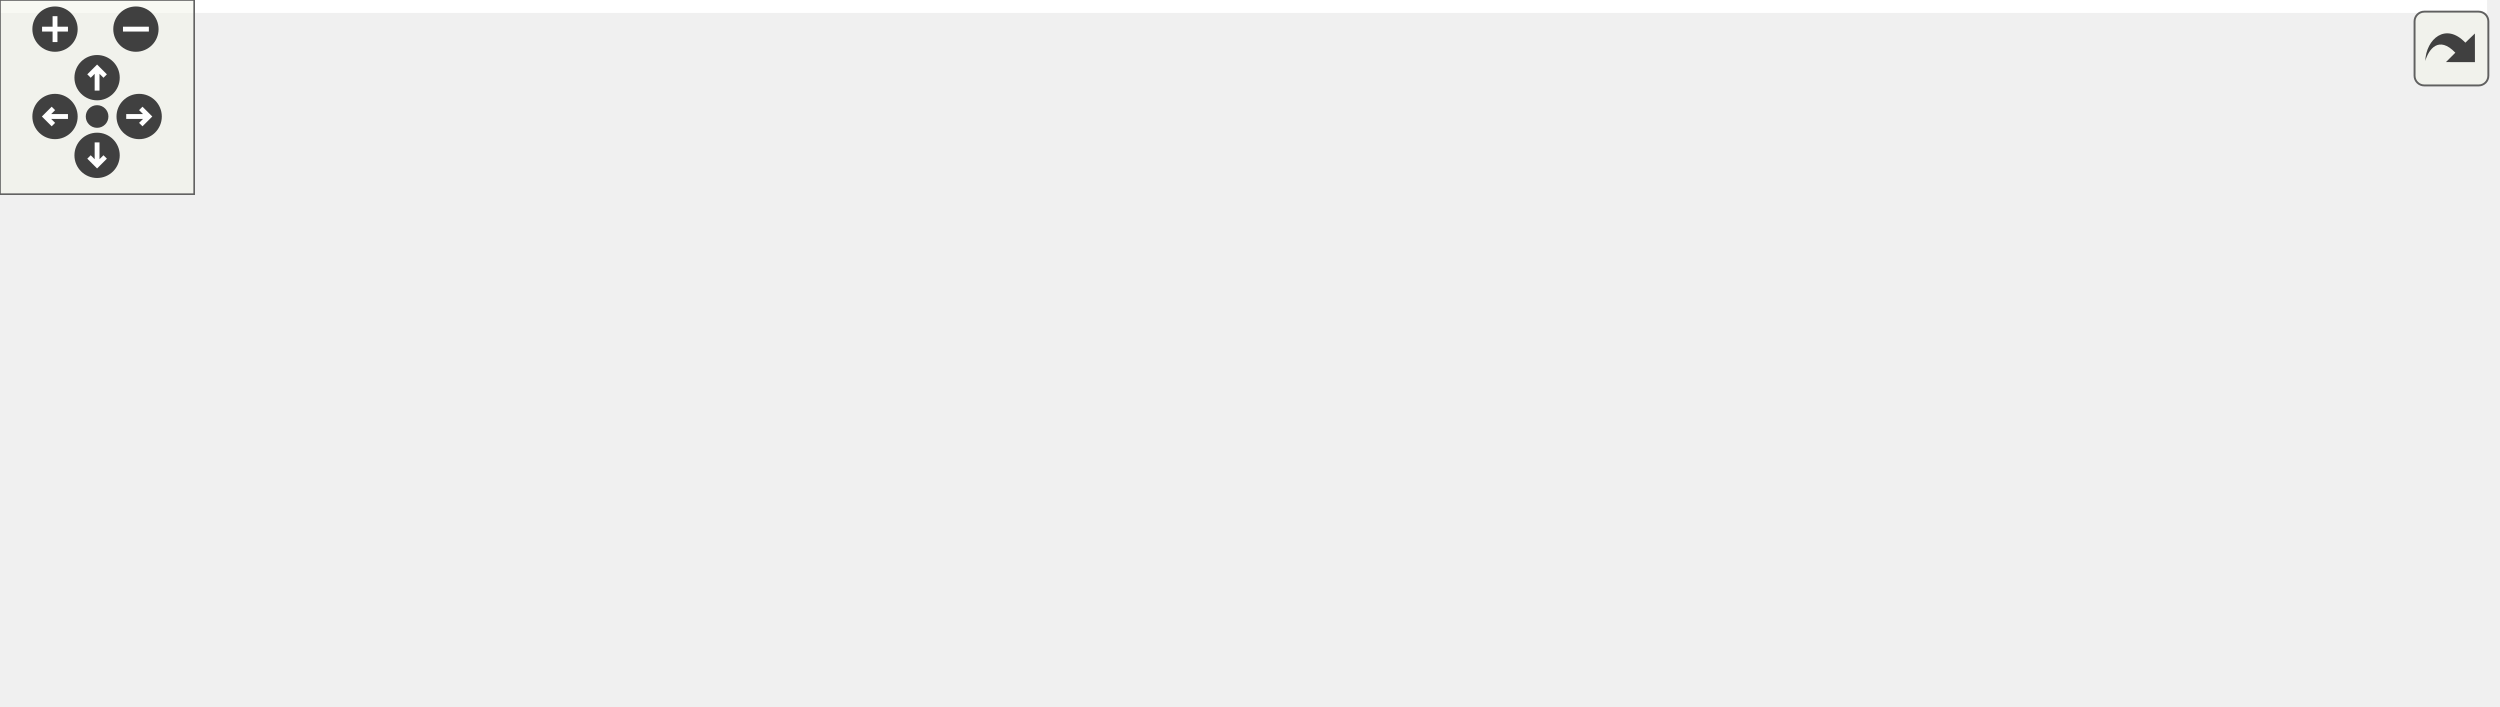
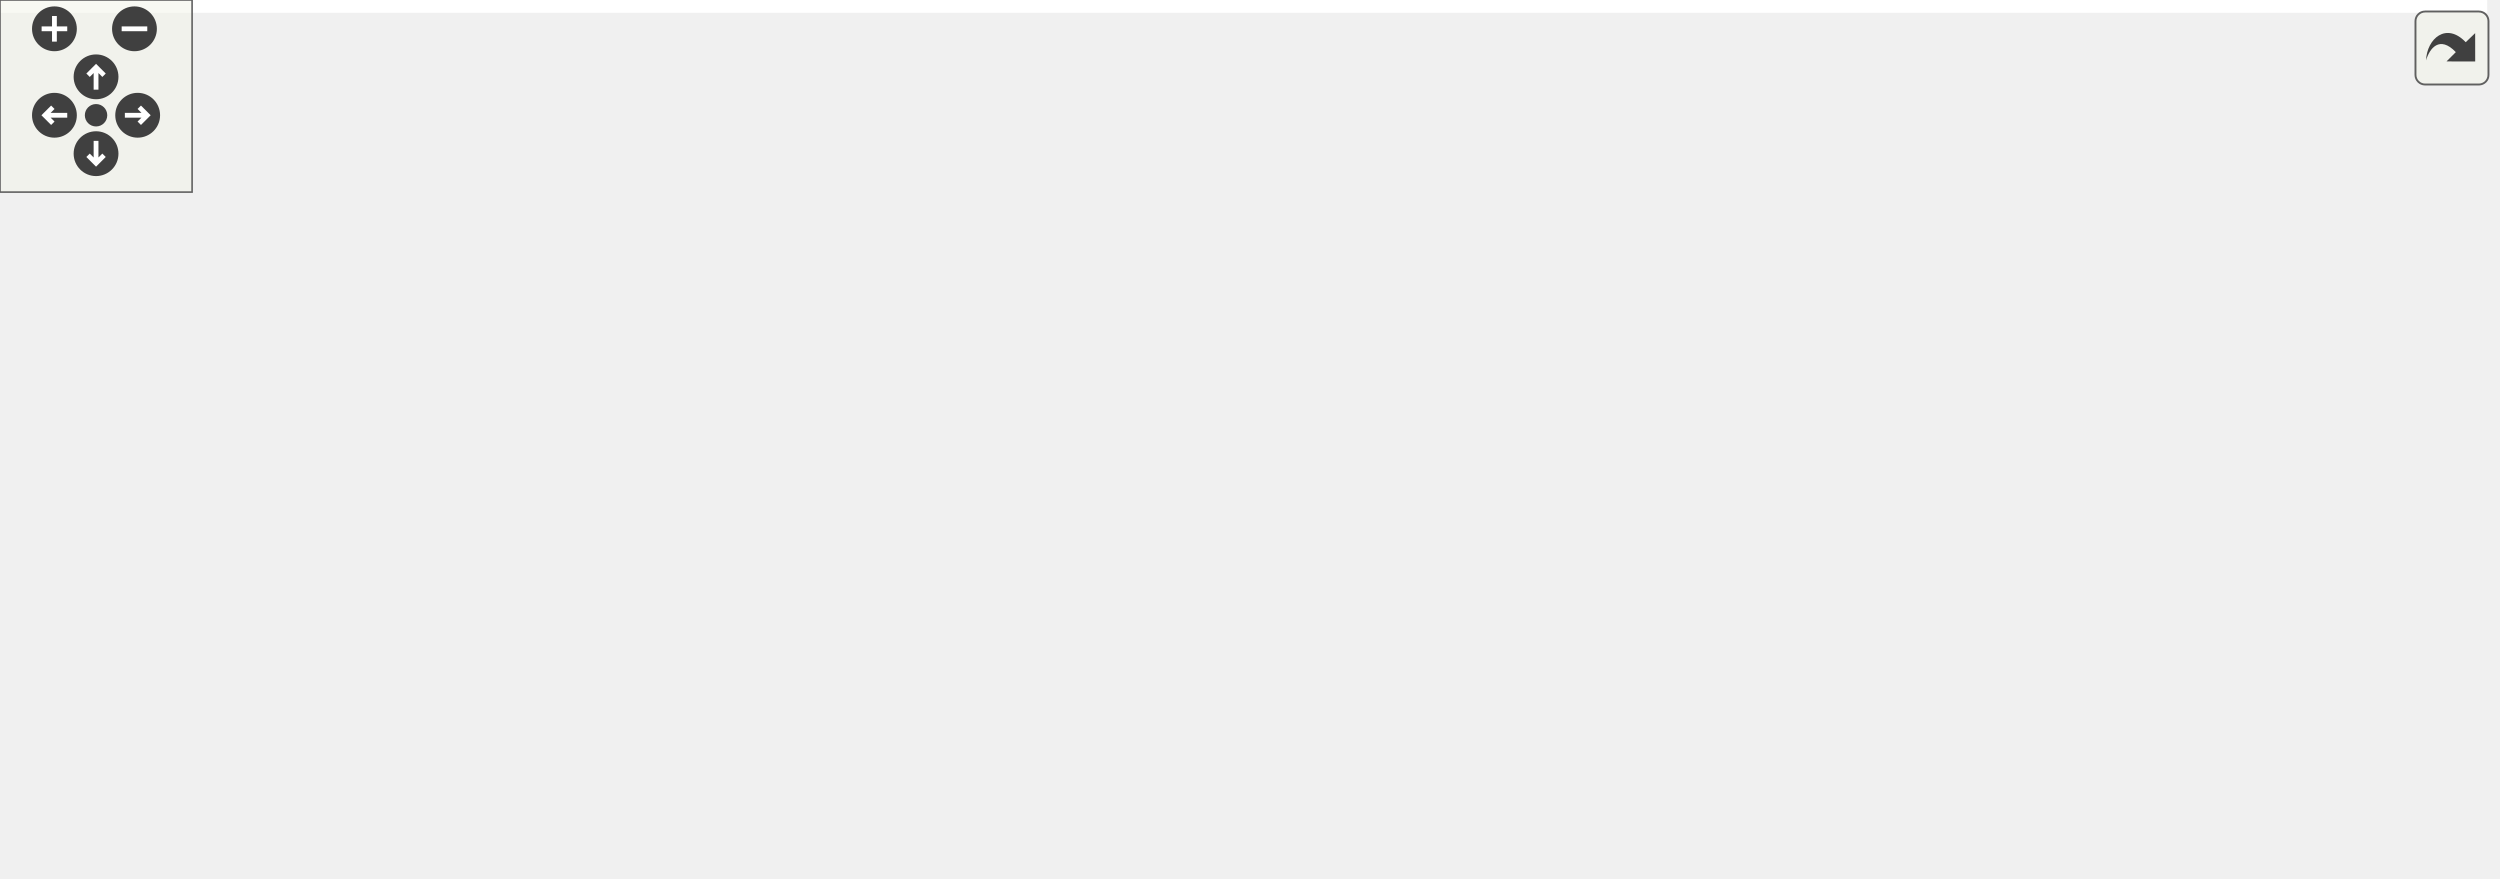
<svg xmlns="http://www.w3.org/2000/svg" xmlns:xlink="http://www.w3.org/1999/xlink" id="main" version="1.1" xml:space="preserve">
  <style type="text/css">
.edge:hover path { stroke: red; }
.edge:hover polygon { stroke: red; fill: red; }
</style>
  <defs>
    <circle id="rim" cx="0" cy="0" r="7" />
    <circle id="rim2" cx="0" cy="0" r="3.5" />
    <g id="zoomPlus">
      <use xlink:href="#rim" fill="#404040">
        <set attributeName="fill" to="#808080" begin="zoomplus.mouseover" end="zoomplus.mouseout" />
      </use>
      <path d="M-4,0h8M0,-4v8" fill="none" stroke="white" stroke-width="1.5" pointer-events="none" />
    </g>
    <g id="zoomMin">
      <use xlink:href="#rim" fill="#404040">
        <set attributeName="fill" to="#808080" begin="zoomminus.mouseover" end="zoomminus.mouseout" />
      </use>
      <path d="M-4,0h8" fill="none" stroke="white" stroke-width="1.5" pointer-events="none" />
    </g>
    <g id="dirArrow">
      <path fill="none" stroke="white" stroke-width="1.5" d="M0,-3.0v7 M-2.5,-0.5L0,-3.0L2.5,-0.5" />
    </g>
    <g id="resetDef">
      <use xlink:href="#rim2" fill="#404040">
        <set attributeName="fill" to="#808080" begin="reset.mouseover" end="reset.mouseout" />
      </use>
    </g>
  </defs>
  <svg id="graph" class="graph">
    <g id="viewport">
-       <polygon fill="white" stroke="none" points="-4,4 -4,-158 768.5,-158 768.5,4 -4,4" />
+       <polygon fill="white" stroke="none" points="-4,4 -4,-214 776.872,-214 776.872,4 -4,4" />
      <g id="node1" class="node">
        <g id="a_node1">
          <a xlink:title="handler">
-             <polygon fill="#bfbfbf" stroke="black" points="361,-134.5 361,-153.5 449,-153.5 449,-134.5 361,-134.5" />
-             <text text-anchor="middle" x="405" y="-141.5" font-family="Helvetica,sans-Serif" font-size="10.00">con_handler.cpp</text>
+             <polygon fill="#bfbfbf" stroke="black" points="396.529,-190.5 396.529,-209.5 484.529,-209.5 484.529,-190.5 396.529,-190.5" />
+             <text text-anchor="middle" x="440.529" y="-197.5" font-family="Helvetica,sans-Serif" font-size="10.00">con_handler.cpp</text>
          </a>
        </g>
      </g>
      <g id="node2" class="node">
        <g id="a_node2">
          <a xlink:href="server_2src_2con__handler_8h.html" target="_top" xlink:title="handler">
-             <polygon fill="white" stroke="black" points="57.5,-73 57.5,-92 134.5,-92 134.5,-73 57.5,-73" />
-             <text text-anchor="middle" x="96" y="-80" font-family="Helvetica,sans-Serif" font-size="10.00">con_handler.h</text>
+             <polygon fill="white" stroke="black" points="179.029,-129 179.029,-148 256.029,-148 256.029,-129 179.029,-129" />
+             <text text-anchor="middle" x="217.529" y="-136" font-family="Helvetica,sans-Serif" font-size="10.00">con_handler.h</text>
          </a>
        </g>
      </g>
      <g id="edge1" class="edge">
-         <path fill="none" stroke="midnightblue" d="M360.607,-137.16C308.21,-129.856 218.635,-116.082 143,-98 139.185,-97.088 135.225,-96.036 131.297,-94.924" />
-         <polygon fill="midnightblue" stroke="midnightblue" points="132.274,-91.564 121.692,-92.082 130.288,-98.276 132.274,-91.564" />
+         <path fill="none" stroke="midnightblue" d="M408.579,-190.475C369.333,-180.004 302.651,-162.212 259.356,-150.66" />
+         <polygon fill="midnightblue" stroke="midnightblue" points="259.985,-147.205 249.421,-148.009 258.18,-153.969 259.985,-147.205" />
+       </g>
+       <g id="node6" class="node">
+         <g id="a_node6">
+           <a xlink:title=" ">
+             <polygon fill="white" stroke="#bfbfbf" points="306.029,-0.5 306.029,-19.5 347.029,-19.5 347.029,-0.5 306.029,-0.5" />
+             <text text-anchor="middle" x="326.529" y="-7.5" font-family="Helvetica,sans-Serif" font-size="10.00">string</text>
+           </a>
+         </g>
+       </g>
+       <g id="edge8" class="edge">
+         <path fill="none" stroke="midnightblue" d="M399.122,-190.439C378.489,-183.965 355.104,-172.841 341.529,-154 314.734,-116.81 318.661,-59.398 323.023,-29.909" />
+         <polygon fill="midnightblue" stroke="midnightblue" points="326.524,-30.192 324.712,-19.754 319.619,-29.044 326.524,-30.192" />
+       </g>
+       <g id="node8" class="node">
+         <g id="a_node8">
+           <a xlink:href="_battleship_royale_8h.html" target="_top" xlink:title="Заголовочный файл с пространством имён, которое хранит в себе константы.">
+             <polygon fill="white" stroke="black" points="30.529,-0.5 30.529,-19.5 128.529,-19.5 128.529,-0.5 30.529,-0.5" />
+             <text text-anchor="middle" x="79.529" y="-7.5" font-family="Helvetica,sans-Serif" font-size="10.00">BattleshipRoyale.h</text>
+           </a>
+         </g>
+       </g>
+       <g id="edge13" class="edge">
+         <path fill="none" stroke="midnightblue" d="M396.492,-194.88C294.897,-184.317 49.447,-152.383 5.529,-87 -2.153,-75.563 -1.223,-68.01 5.529,-56 13.751,-41.378 28.86,-30.954 43.293,-23.846" />
+         <polygon fill="midnightblue" stroke="midnightblue" points="44.927,-26.949 52.6,-19.644 42.046,-20.569 44.927,-26.949" />
+       </g>
+       <g id="node9" class="node">
+         <g id="a_node9">
+           <a xlink:title=" ">
+             <polygon fill="white" stroke="#bfbfbf" points="350.529,-129 350.529,-148 430.529,-148 430.529,-129 350.529,-129" />
+             <text text-anchor="middle" x="390.529" y="-136" font-family="Helvetica,sans-Serif" font-size="10.00">boost/bind.hpp</text>
+           </a>
+         </g>
+       </g>
+       <g id="edge9" class="edge">
+         <path fill="none" stroke="midnightblue" d="M433.366,-190.475C425.791,-181.462 413.659,-167.025 404.237,-155.812" />
+         <polygon fill="midnightblue" stroke="midnightblue" points="406.793,-153.413 397.68,-148.009 401.434,-157.917 406.793,-153.413" />
+       </g>
+       <g id="node10" class="node">
+         <g id="a_node10">
+           <a xlink:title=" ">
+             <polygon fill="white" stroke="#bfbfbf" points="448.529,-129 448.529,-148 534.529,-148 534.529,-129 448.529,-129" />
+             <text text-anchor="middle" x="491.529" y="-136" font-family="Helvetica,sans-Serif" font-size="10.00">boost/regex.hpp</text>
+           </a>
+         </g>
+       </g>
+       <g id="edge10" class="edge">
+         <path fill="none" stroke="midnightblue" d="M447.836,-190.475C455.562,-181.462 467.937,-167.025 477.548,-155.812" />
+         <polygon fill="midnightblue" stroke="midnightblue" points="480.385,-157.879 484.236,-148.009 475.07,-153.324 480.385,-157.879" />
+       </g>
+       <g id="node11" class="node">
+         <g id="a_node11">
+           <a xlink:title=" ">
+             <polygon fill="white" stroke="#bfbfbf" points="553.029,-129 553.029,-148 638.029,-148 638.029,-129 553.029,-129" />
+             <text text-anchor="middle" x="595.529" y="-136" font-family="Helvetica,sans-Serif" font-size="10.00">spdlog/spdlog.h</text>
+           </a>
+         </g>
+       </g>
+       <g id="edge11" class="edge">
+         <path fill="none" stroke="midnightblue" d="M462.737,-190.475C489.21,-180.313 533.643,-163.256 563.749,-151.7" />
+         <polygon fill="midnightblue" stroke="midnightblue" points="565.281,-154.86 573.363,-148.009 562.773,-148.325 565.281,-154.86" />
+       </g>
+       <g id="node12" class="node">
+         <g id="a_node12">
+           <a xlink:title=" ">
+             <polygon fill="white" stroke="#bfbfbf" points="656.529,-123.5 656.529,-153.5 754.529,-153.5 754.529,-123.5 656.529,-123.5" />
+             <text text-anchor="start" x="664.529" y="-141.5" font-family="Helvetica,sans-Serif" font-size="10.00">spdlog/sinks/basic</text>
+             <text text-anchor="middle" x="705.529" y="-130.5" font-family="Helvetica,sans-Serif" font-size="10.00">_file_sink.h</text>
+           </a>
+         </g>
+       </g>
+       <g id="edge12" class="edge">
+         <path fill="none" stroke="midnightblue" d="M481.46,-190.492C521.155,-182.154 583.333,-168.865 646.384,-154.229" />
+         <polygon fill="midnightblue" stroke="midnightblue" points="647.563,-157.548 656.507,-151.869 645.974,-150.731 647.563,-157.548" />
+       </g>
+       <g id="node13" class="node">
+         <g id="a_node13">
+           <a xlink:href="_regex_8h.html" target="_top" xlink:title="Работа с регулярными выражениями">
+             <polygon fill="white" stroke="black" points="553.029,-62 553.029,-81 606.029,-81 606.029,-62 553.029,-62" />
+             <text text-anchor="middle" x="579.529" y="-69" font-family="Helvetica,sans-Serif" font-size="10.00">Regex.h</text>
+           </a>
+         </g>
+       </g>
+       <g id="edge14" class="edge">
+         <path fill="none" stroke="midnightblue" d="M484.619,-199.657C564.427,-199.8 727.892,-194.946 763.529,-154 807.618,-103.343 681.765,-82.81 616.315,-75.723" />
+         <polygon fill="midnightblue" stroke="midnightblue" points="616.67,-72.241 606.365,-74.698 615.953,-79.204 616.67,-72.241" />
+       </g>
+       <g id="node3" class="node">
+         <g id="a_node3">
+           <a xlink:title=" ">
+             <polygon fill="white" stroke="#bfbfbf" points="140.529,-62 140.529,-81 220.529,-81 220.529,-62 140.529,-62" />
+             <text text-anchor="middle" x="180.529" y="-69" font-family="Helvetica,sans-Serif" font-size="10.00">boost/asio.hpp</text>
+           </a>
+         </g>
+       </g>
+       <g id="edge2" class="edge">
+         <path fill="none" stroke="midnightblue" d="M212.539,-128.734C206.936,-118.89 197.697,-102.66 190.582,-90.159" />
+         <polygon fill="midnightblue" stroke="midnightblue" points="193.429,-88.087 185.44,-81.127 187.346,-91.549 193.429,-88.087" />
+       </g>
+       <g id="node4" class="node">
+         <g id="a_node4">
+           <a xlink:title=" ">
+             <polygon fill="white" stroke="#bfbfbf" points="15.029,-56.5 15.029,-86.5 122.029,-86.5 122.029,-56.5 15.029,-56.5" />
+             <text text-anchor="start" x="23.029" y="-74.5" font-family="Helvetica,sans-Serif" font-size="10.00">boost/enable_shared</text>
+             <text text-anchor="middle" x="68.529" y="-63.5" font-family="Helvetica,sans-Serif" font-size="10.00">_from_this.hpp</text>
+           </a>
+         </g>
+       </g>
+       <g id="edge3" class="edge">
+         <path fill="none" stroke="midnightblue" d="M197.743,-128.869C175.482,-119.157 138.695,-103.109 110.054,-90.615" />
+         <polygon fill="midnightblue" stroke="midnightblue" points="111.251,-87.319 100.686,-86.528 108.452,-93.735 111.251,-87.319" />
      </g>
      <g id="node5" class="node">
        <g id="a_node5">
-           <a xlink:title=" ">
-             <polygon fill="white" stroke="#bfbfbf" points="152.5,-73 152.5,-92 193.5,-92 193.5,-73 152.5,-73" />
-             <text text-anchor="middle" x="173" y="-80" font-family="Helvetica,sans-Serif" font-size="10.00">string</text>
+           <a xlink:href="_mini_d_b_8h.html" target="_top" xlink:title="Облегчённый класс для работы с бд">
+             <polygon fill="white" stroke="black" points="238.529,-62 238.529,-81 294.529,-81 294.529,-62 238.529,-62" />
+             <text text-anchor="middle" x="266.529" y="-69" font-family="Helvetica,sans-Serif" font-size="10.00">MiniDB.h</text>
          </a>
        </g>
      </g>
      <g id="edge4" class="edge">
-         <path fill="none" stroke="midnightblue" d="M360.846,-136.193C319.369,-129.095 255.939,-116.412 203,-98 201.385,-97.438 199.743,-96.813 198.101,-96.146" />
-         <polygon fill="midnightblue" stroke="midnightblue" points="199.459,-92.919 188.902,-92.028 196.599,-99.308 199.459,-92.919" />
-       </g>
-       <g id="node6" class="node">
-         <g id="a_node6">
-           <a xlink:title=" ">
-             <polygon fill="white" stroke="#bfbfbf" points="212,-73 212,-92 292,-92 292,-73 212,-73" />
-             <text text-anchor="middle" x="252" y="-80" font-family="Helvetica,sans-Serif" font-size="10.00">boost/bind.hpp</text>
-           </a>
-         </g>
+         <path fill="none" stroke="midnightblue" d="M224.138,-128.734C231.705,-118.695 244.28,-102.014 253.773,-89.421" />
+         <polygon fill="midnightblue" stroke="midnightblue" points="256.801,-91.219 260.026,-81.127 251.211,-87.006 256.801,-91.219" />
      </g>
      <g id="edge5" class="edge">
-         <path fill="none" stroke="midnightblue" d="M383.079,-134.475C356.948,-124.313 313.088,-107.256 283.37,-95.7" />
-         <polygon fill="midnightblue" stroke="midnightblue" points="284.469,-92.372 273.881,-92.009 281.932,-98.896 284.469,-92.372" />
+         <path fill="none" stroke="midnightblue" d="M275.126,-61.975C284.393,-52.785 299.346,-37.956 310.742,-26.656" />
+         <polygon fill="midnightblue" stroke="midnightblue" points="313.313,-29.036 317.949,-19.509 308.384,-24.065 313.313,-29.036" />
      </g>
      <g id="node7" class="node">
        <g id="a_node7">
          <a xlink:title=" ">
-             <polygon fill="white" stroke="#bfbfbf" points="310,-73 310,-92 396,-92 396,-73 310,-73" />
-             <text text-anchor="middle" x="353" y="-80" font-family="Helvetica,sans-Serif" font-size="10.00">boost/regex.hpp</text>
+             <polygon fill="white" stroke="#bfbfbf" points="235.029,-0.5 235.029,-19.5 288.029,-19.5 288.029,-0.5 235.029,-0.5" />
+             <text text-anchor="middle" x="261.529" y="-7.5" font-family="Helvetica,sans-Serif" font-size="10.00">sqlite3.h</text>
          </a>
        </g>
      </g>
      <g id="edge6" class="edge">
-         <path fill="none" stroke="midnightblue" d="M397.55,-134.475C389.672,-125.462 377.055,-111.025 367.256,-99.812" />
-         <polygon fill="midnightblue" stroke="midnightblue" points="369.653,-97.236 360.437,-92.009 364.382,-101.842 369.653,-97.236" />
-       </g>
-       <g id="node8" class="node">
-         <g id="a_node8">
-           <a xlink:title=" ">
-             <polygon fill="white" stroke="#bfbfbf" points="414.5,-73 414.5,-92 499.5,-92 499.5,-73 414.5,-73" />
-             <text text-anchor="middle" x="457" y="-80" font-family="Helvetica,sans-Serif" font-size="10.00">spdlog/spdlog.h</text>
-           </a>
-         </g>
+         <path fill="none" stroke="midnightblue" d="M265.813,-61.975C265.107,-53.58 264.007,-40.481 263.098,-29.663" />
+         <polygon fill="midnightblue" stroke="midnightblue" points="266.57,-29.181 262.244,-19.509 259.594,-29.767 266.57,-29.181" />
      </g>
      <g id="edge7" class="edge">
-         <path fill="none" stroke="midnightblue" d="M412.45,-134.475C420.328,-125.462 432.945,-111.025 442.744,-99.812" />
-         <polygon fill="midnightblue" stroke="midnightblue" points="445.618,-101.842 449.563,-92.009 440.347,-97.236 445.618,-101.842" />
-       </g>
-       <g id="node9" class="node">
-         <g id="a_node9">
-           <a xlink:title=" ">
-             <polygon fill="white" stroke="#bfbfbf" points="518,-67.5 518,-97.5 616,-97.5 616,-67.5 518,-67.5" />
-             <text text-anchor="start" x="526" y="-85.5" font-family="Helvetica,sans-Serif" font-size="10.00">spdlog/sinks/basic</text>
-             <text text-anchor="middle" x="567" y="-74.5" font-family="Helvetica,sans-Serif" font-size="10.00">_file_sink.h</text>
-           </a>
-         </g>
-       </g>
-       <g id="edge8" class="edge">
-         <path fill="none" stroke="midnightblue" d="M428.211,-134.475C451.894,-125.776 489.331,-112.026 519.358,-100.998" />
-         <polygon fill="midnightblue" stroke="midnightblue" points="520.64,-104.256 528.82,-97.523 518.226,-97.685 520.64,-104.256" />
-       </g>
-       <g id="node10" class="node">
-         <g id="a_node10">
-           <a xlink:href="_battleship_royale_8h.html" target="_top" xlink:title="Заголовочный файл с пространством имён, которое хранит в себе константы.">
-             <polygon fill="white" stroke="black" points="595,-6 595,-25 693,-25 693,-6 595,-6" />
-             <text text-anchor="middle" x="644" y="-13" font-family="Helvetica,sans-Serif" font-size="10.00">BattleshipRoyale.h</text>
-           </a>
-         </g>
-       </g>
-       <g id="edge9" class="edge">
-         <path fill="none" stroke="midnightblue" d="M449.307,-139.527C506.186,-134.153 600.483,-121.858 625,-98 641.728,-81.722 644.943,-53.777 645.018,-35.22" />
-         <polygon fill="midnightblue" stroke="midnightblue" points="648.513,-34.971 644.751,-25.067 641.515,-35.155 648.513,-34.971" />
-       </g>
-       <g id="node11" class="node">
-         <g id="a_node11">
-           <a xlink:href="_d_b_8h.html" target="_top" xlink:title="Работа с базой данных">
-             <polygon fill="white" stroke="black" points="672,-73 672,-92 710,-92 710,-73 672,-73" />
-             <text text-anchor="middle" x="691" y="-80" font-family="Helvetica,sans-Serif" font-size="10.00">DB.h</text>
-           </a>
-         </g>
-       </g>
-       <g id="edge10" class="edge">
-         <path fill="none" stroke="midnightblue" d="M449.169,-138.374C500.255,-132.287 586.502,-119.727 658,-98 659.931,-97.413 661.899,-96.744 663.864,-96.023" />
-         <polygon fill="midnightblue" stroke="midnightblue" points="665.532,-99.123 673.482,-92.12 662.9,-92.637 665.532,-99.123" />
-       </g>
-       <g id="node3" class="node">
-         <g id="a_node3">
-           <a xlink:title=" ">
-             <polygon fill="white" stroke="#bfbfbf" points="0,-6 0,-25 80,-25 80,-6 0,-6" />
-             <text text-anchor="middle" x="40" y="-13" font-family="Helvetica,sans-Serif" font-size="10.00">boost/asio.hpp</text>
-           </a>
-         </g>
-       </g>
-       <g id="edge2" class="edge">
-         <path fill="none" stroke="midnightblue" d="M88.448,-72.734C79.715,-62.598 65.148,-45.69 54.263,-33.056" />
-         <polygon fill="midnightblue" stroke="midnightblue" points="56.611,-30.419 47.433,-25.127 51.308,-34.988 56.611,-30.419" />
-       </g>
-       <g id="node4" class="node">
-         <g id="a_node4">
-           <a xlink:title=" ">
-             <polygon fill="white" stroke="#bfbfbf" points="98.5,-0.5 98.5,-30.5 205.5,-30.5 205.5,-0.5 98.5,-0.5" />
-             <text text-anchor="start" x="106.5" y="-18.5" font-family="Helvetica,sans-Serif" font-size="10.00">boost/enable_shared</text>
-             <text text-anchor="middle" x="152" y="-7.5" font-family="Helvetica,sans-Serif" font-size="10.00">_from_this.hpp</text>
-           </a>
-         </g>
-       </g>
-       <g id="edge3" class="edge">
-         <path fill="none" stroke="midnightblue" d="M103.552,-72.734C111.121,-63.949 123.071,-50.078 133.209,-38.311" />
-         <polygon fill="midnightblue" stroke="midnightblue" points="135.986,-40.45 139.862,-30.589 130.683,-35.881 135.986,-40.45" />
-       </g>
-       <g id="edge12" class="edge">
-         <path fill="none" stroke="midnightblue" d="M684.661,-72.734C677.403,-62.695 665.341,-46.014 656.235,-33.421" />
-         <polygon fill="midnightblue" stroke="midnightblue" points="658.934,-31.18 650.238,-25.127 653.261,-35.282 658.934,-31.18" />
-       </g>
-       <g id="node12" class="node">
-         <g id="a_node12">
-           <a xlink:title=" ">
-             <polygon fill="white" stroke="#bfbfbf" points="711.5,-6 711.5,-25 764.5,-25 764.5,-6 711.5,-6" />
-             <text text-anchor="middle" x="738" y="-13" font-family="Helvetica,sans-Serif" font-size="10.00">sqlite3.h</text>
-           </a>
-         </g>
-       </g>
-       <g id="edge11" class="edge">
-         <path fill="none" stroke="midnightblue" d="M697.339,-72.734C704.597,-62.695 716.659,-46.014 725.765,-33.421" />
-         <polygon fill="midnightblue" stroke="midnightblue" points="728.739,-35.282 731.762,-25.127 723.066,-31.18 728.739,-35.282" />
+         <path fill="none" stroke="midnightblue" d="M245.509,-61.917C240.316,-59.893 234.746,-57.801 229.529,-56 193.048,-43.403 150.904,-30.94 120.594,-22.335" />
+         <polygon fill="midnightblue" stroke="midnightblue" points="121.368,-18.917 110.793,-19.571 119.467,-25.654 121.368,-18.917" />
+       </g>
+       <g id="edge15" class="edge">
+         <path fill="none" stroke="midnightblue" d="M552.932,-64.245C505.673,-53.131 407.34,-30.005 357.266,-18.229" />
+         <polygon fill="midnightblue" stroke="midnightblue" points="357.884,-14.778 347.348,-15.896 356.282,-21.593 357.884,-14.778" />
      </g>
    </g>
  </svg>
  <g id="navigator" transform="translate(0 0)" fill="#404254">
    <rect fill="#f2f5e9" fill-opacity="0.5" stroke="#606060" stroke-width=".5" x="0" y="0" width="60" height="60" />
    <use id="zoomplus" xlink:href="#zoomPlus" x="17" y="9" />
    <use id="zoomminus" xlink:href="#zoomMin" x="42" y="9" />
    <use id="reset" xlink:href="#resetDef" x="30" y="36" />
    <g id="arrowUp" xlink:href="#dirArrow" transform="translate(30 24)">
      <use xlink:href="#rim" fill="#404040">
        <set attributeName="fill" to="#808080" begin="arrowUp.mouseover" end="arrowUp.mouseout" />
      </use>
      <path fill="none" stroke="white" stroke-width="1.5" d="M0,-3.0v7 M-2.5,-0.5L0,-3.0L2.5,-0.5" />
    </g>
    <g id="arrowRight" xlink:href="#dirArrow" transform="rotate(90) translate(36 -43)">
      <use xlink:href="#rim" fill="#404040">
        <set attributeName="fill" to="#808080" begin="arrowRight.mouseover" end="arrowRight.mouseout" />
      </use>
      <path fill="none" stroke="white" stroke-width="1.5" d="M0,-3.0v7 M-2.5,-0.5L0,-3.0L2.5,-0.5" />
    </g>
    <g id="arrowDown" xlink:href="#dirArrow" transform="rotate(180) translate(-30 -48)">
      <use xlink:href="#rim" fill="#404040">
        <set attributeName="fill" to="#808080" begin="arrowDown.mouseover" end="arrowDown.mouseout" />
      </use>
      <path fill="none" stroke="white" stroke-width="1.5" d="M0,-3.0v7 M-2.5,-0.5L0,-3.0L2.5,-0.5" />
    </g>
    <g id="arrowLeft" xlink:href="#dirArrow" transform="rotate(270) translate(-36 17)">
      <use xlink:href="#rim" fill="#404040">
        <set attributeName="fill" to="#808080" begin="arrowLeft.mouseover" end="arrowLeft.mouseout" />
      </use>
      <path fill="none" stroke="white" stroke-width="1.5" d="M0,-3.0v7 M-2.5,-0.5L0,-3.0L2.5,-0.5" />
    </g>
  </g>
  <svg viewBox="0 0 15 15" width="100%" height="30px" preserveAspectRatio="xMaxYMin meet">
    <g id="arrow_out" transform="scale(0.3 0.3)">
      <a xlink:href="server_2src_2con__handler_8cpp__incl_org.svg" target="_base">
        <rect id="button" ry="5" rx="5" y="6" x="6" height="38" width="38" fill="#f2f5e9" fill-opacity="0.5" stroke="#606060" stroke-width="1.0" />
        <path id="arrow" d="M 11.5,31.437 C 11.94,20.098 22.043,11.323 32.159,21.979 L 37.069,17.246 C 37.069,17.246 37.088,32 37.088,32 L 22.16,31.978 C 22.16,31.978 26.998,27.14 26.998,27.14 C 18.529,18.264 13.292,25.23 11.5,31.437 z" style="fill:#404040;" />
      </a>
    </g>
  </svg>
</svg>
